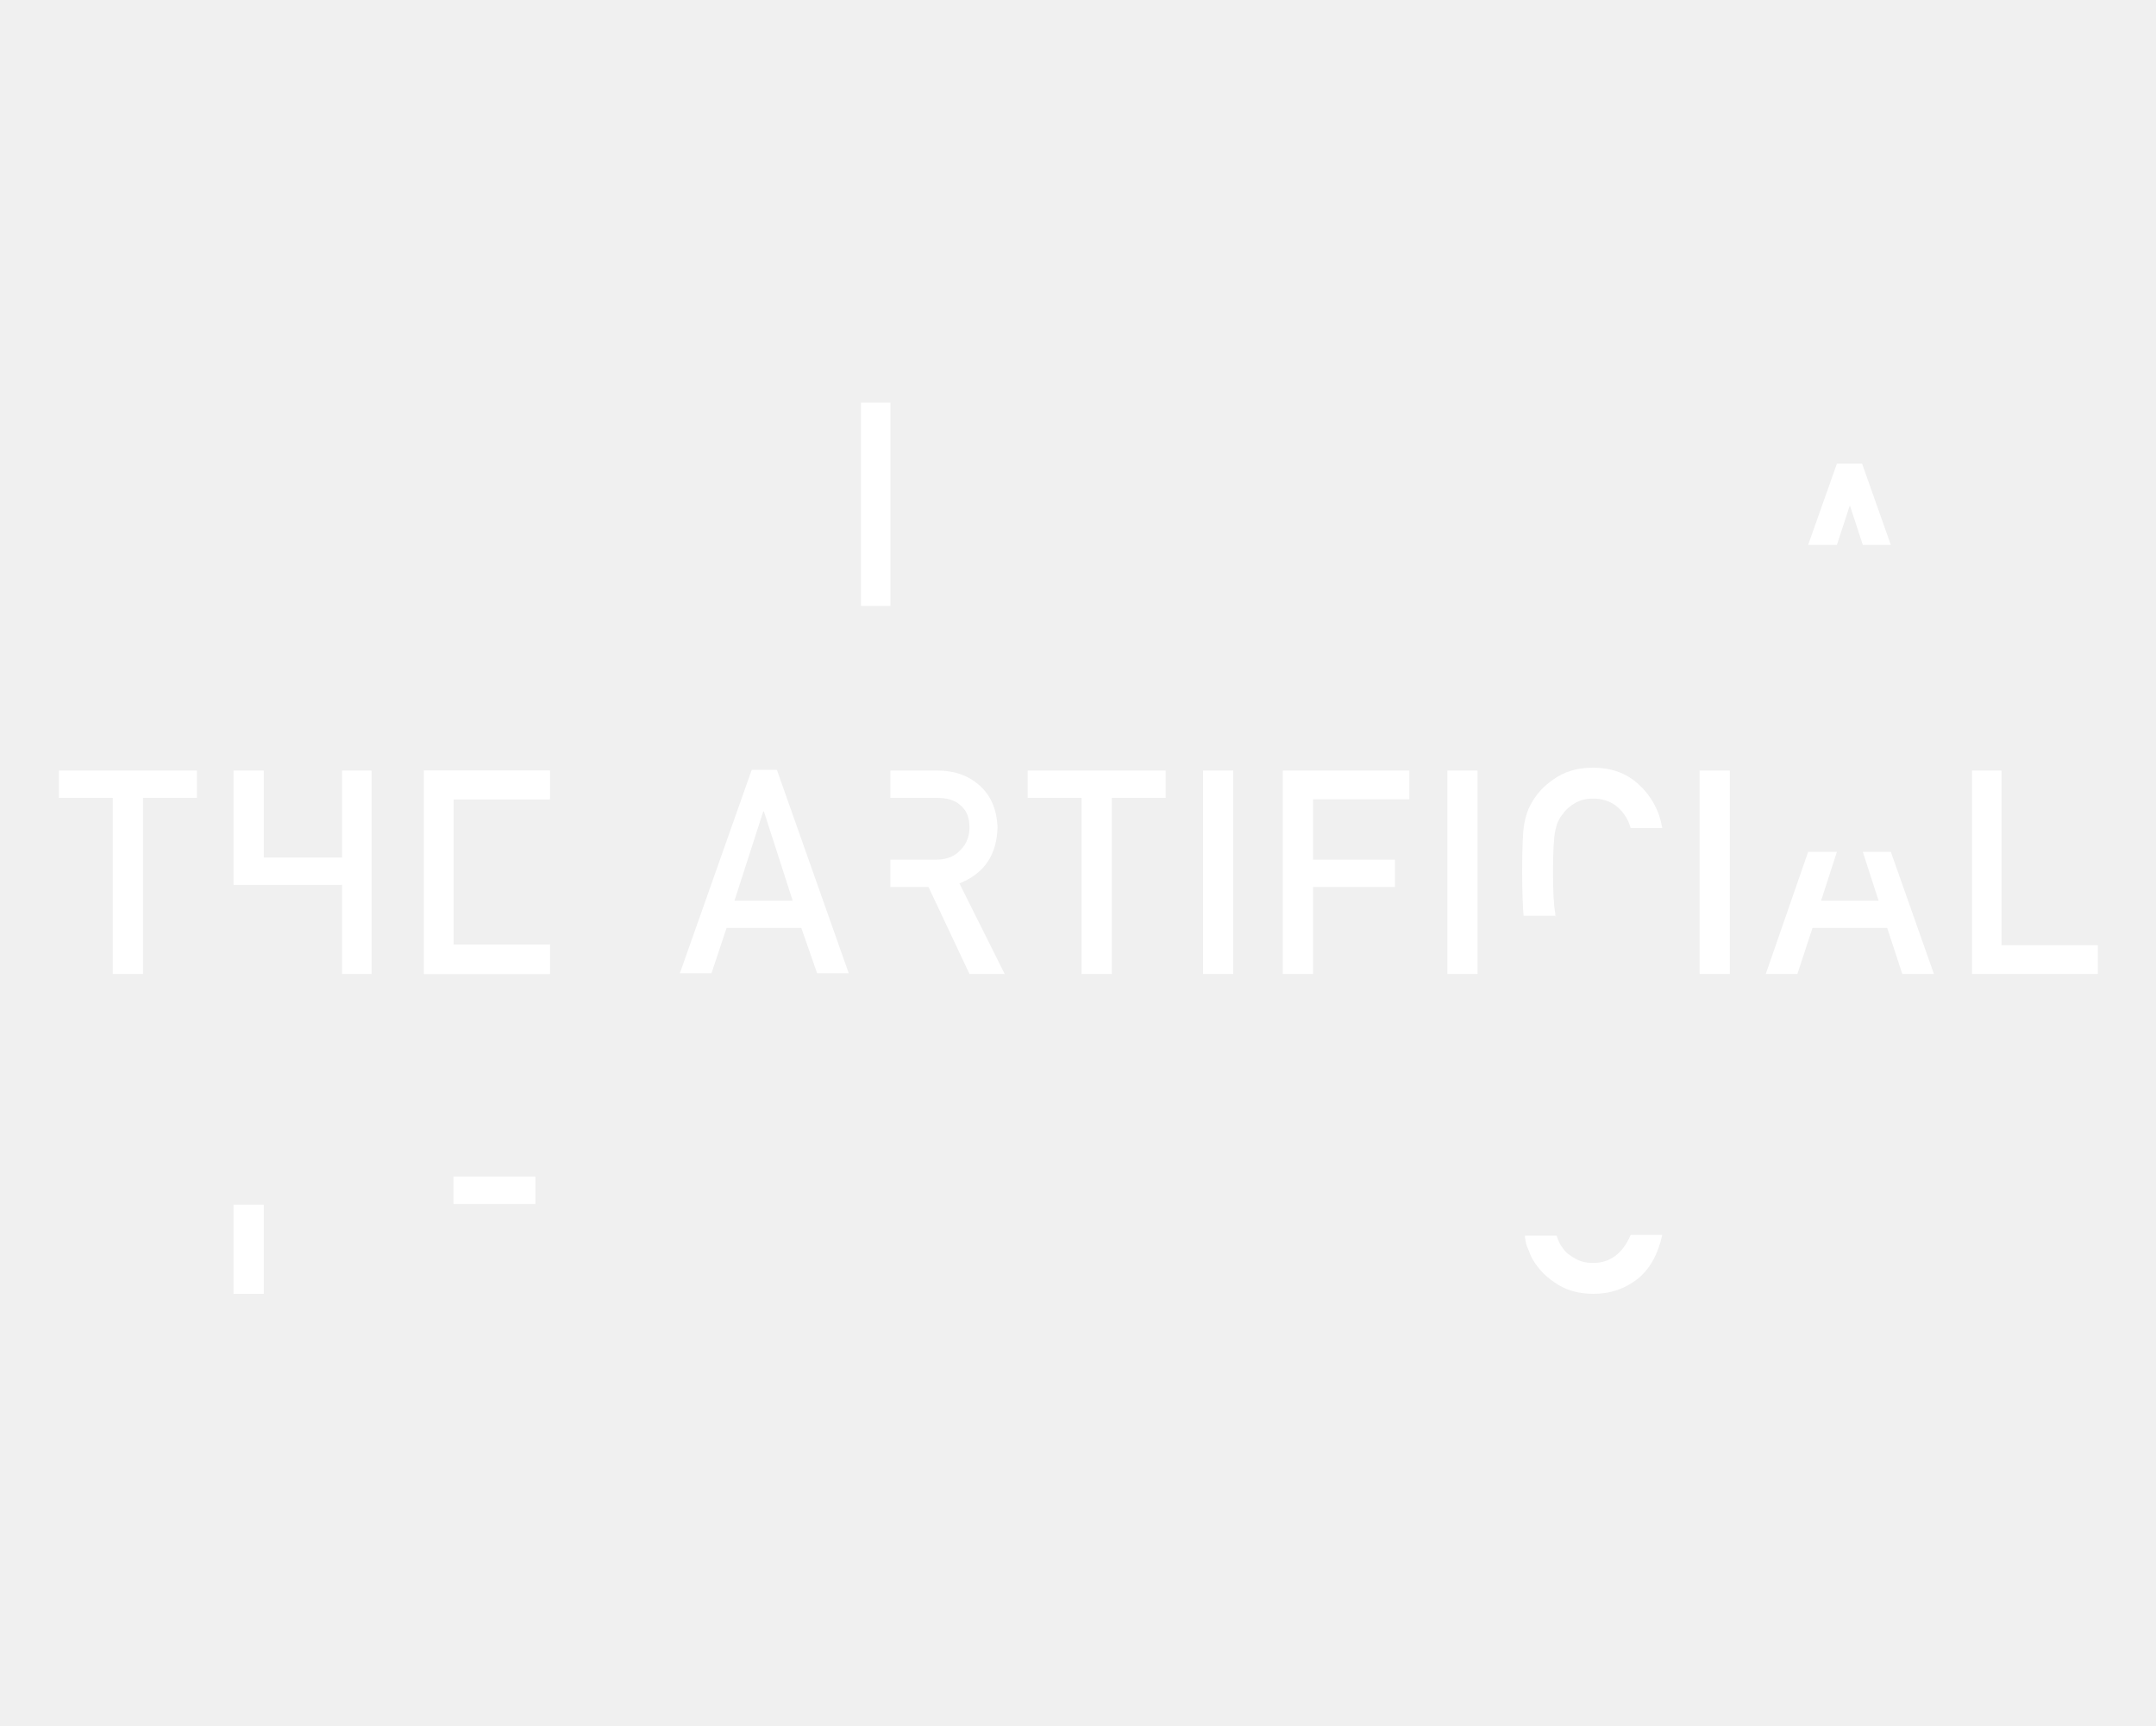
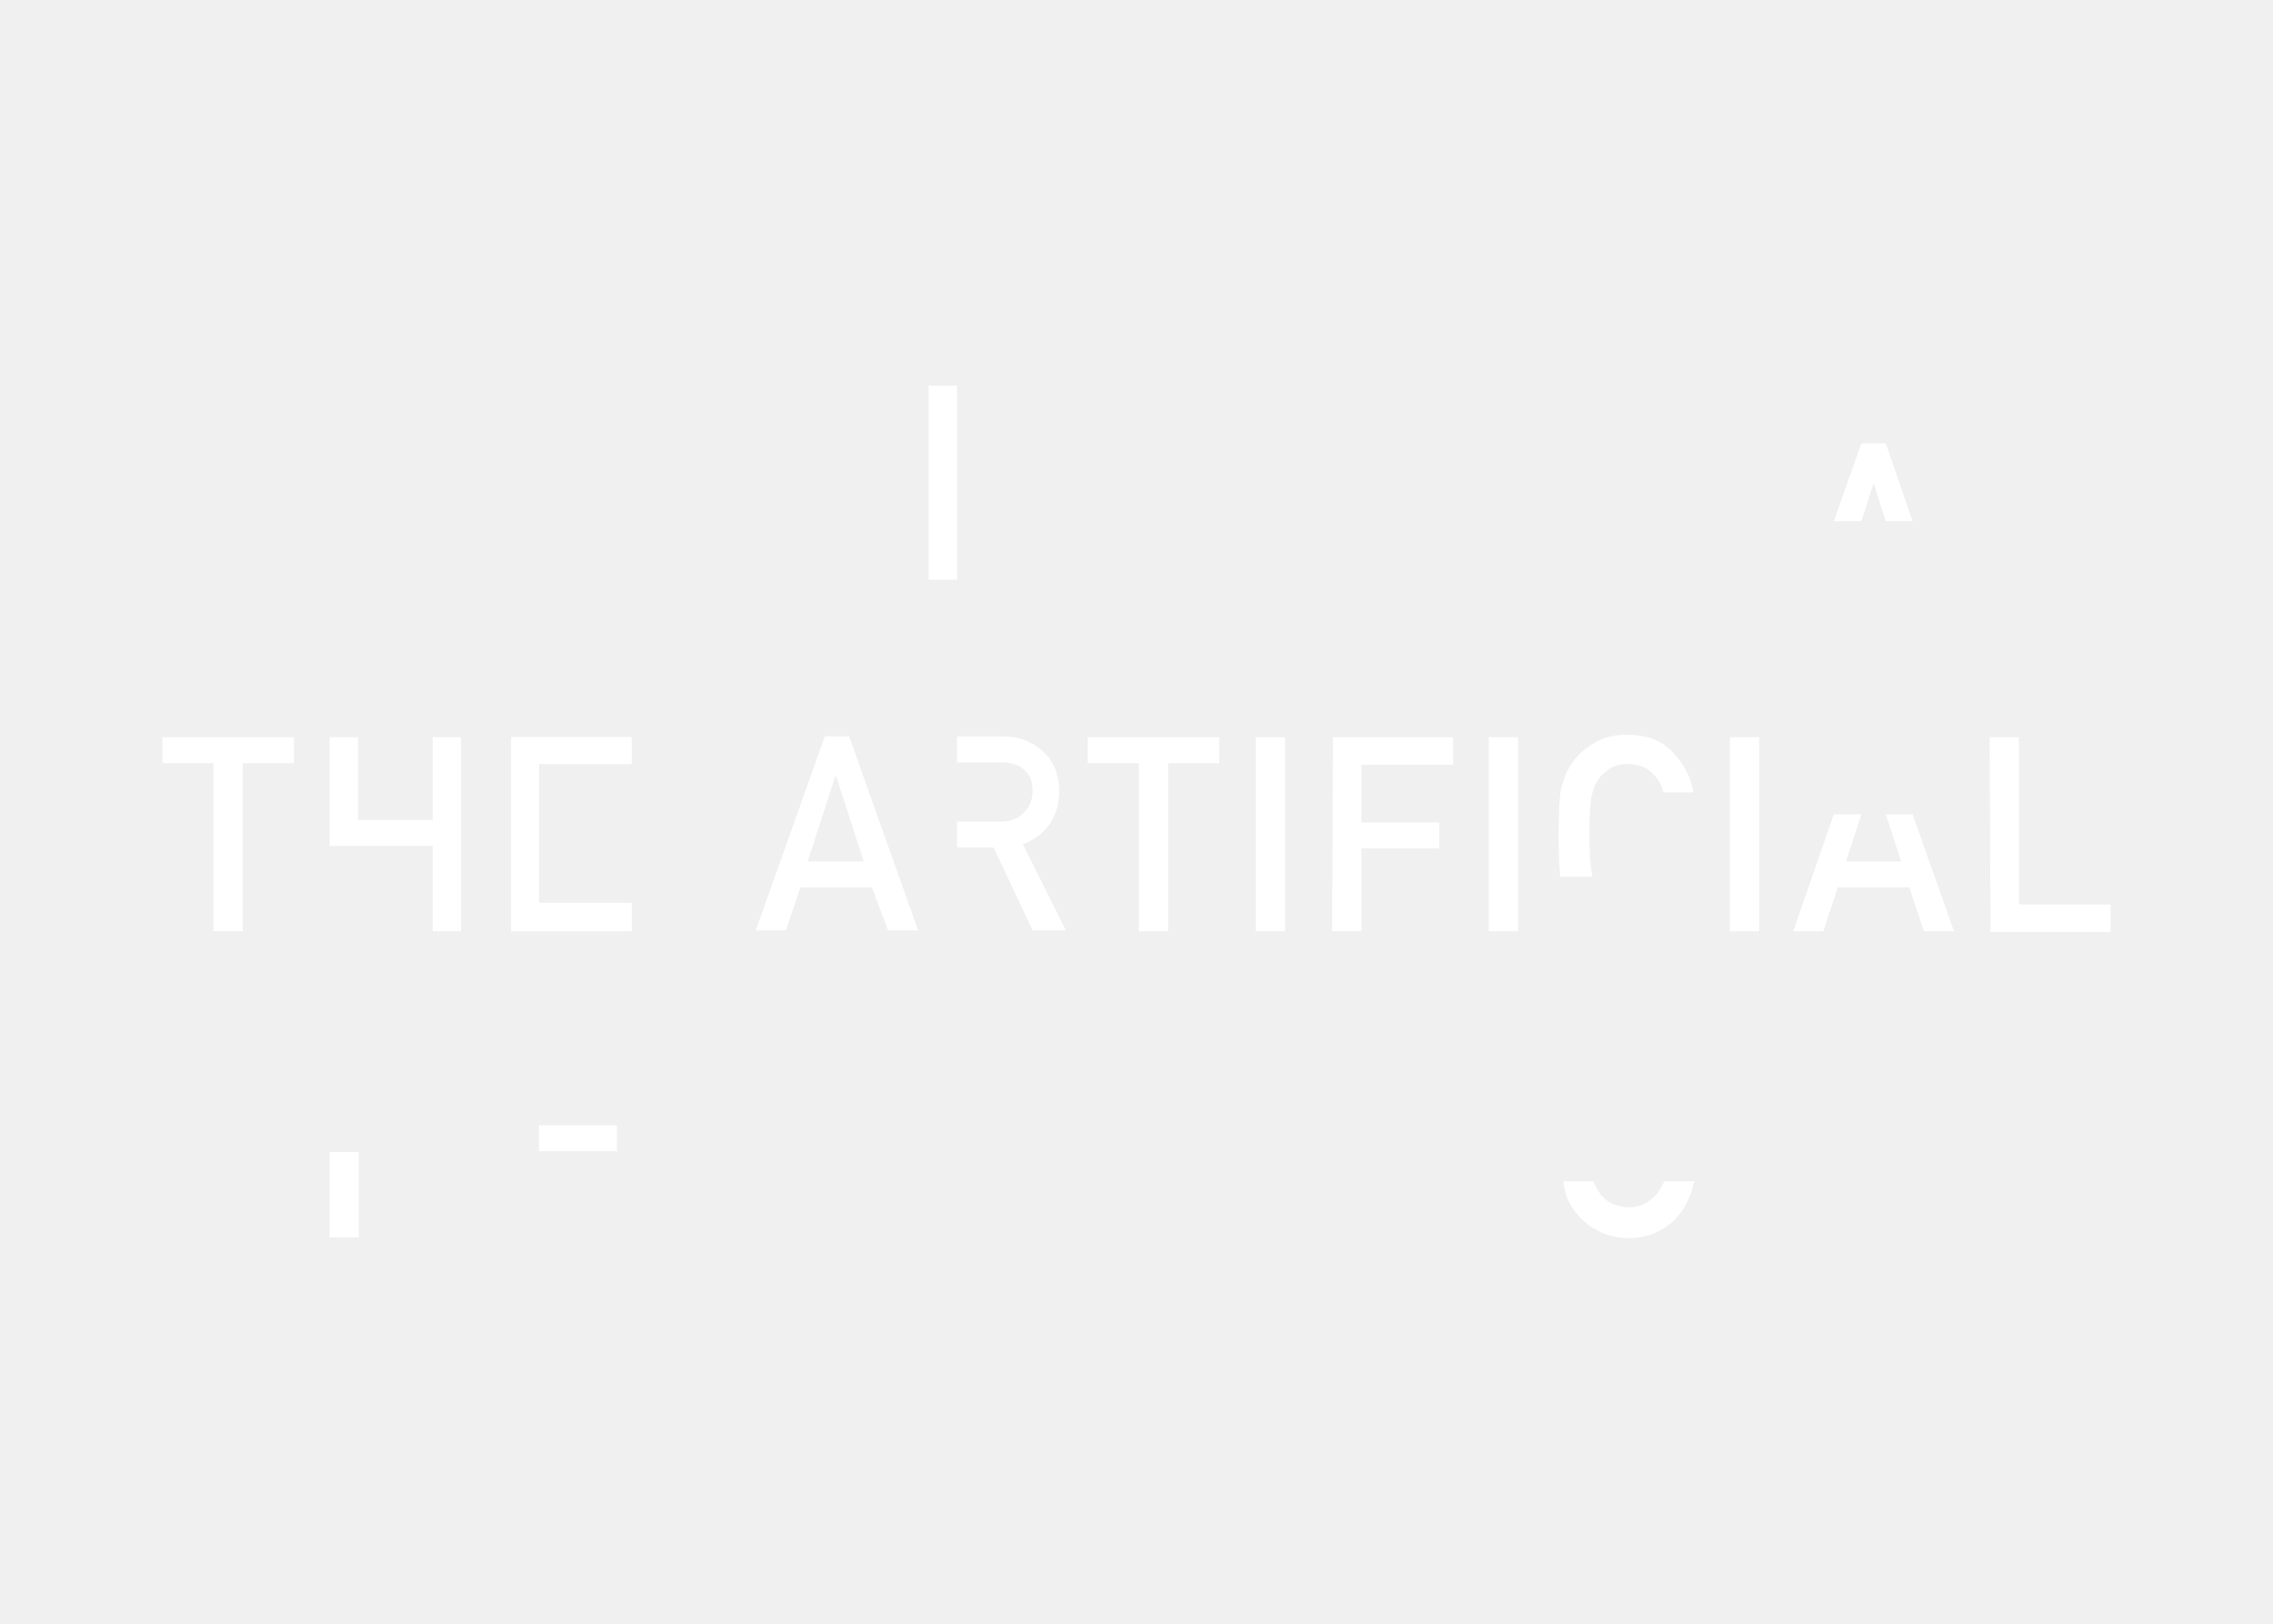
- <svg xmlns="http://www.w3.org/2000/svg" version="1.1" id="Layer_1" x="0px" y="0px" viewBox="-149 181 300 240" enable-background="new -149 181 300 240" xml:space="preserve">
-   <rect x="-116.5" y="348.6" fill="#FFFFFF" width="4.2" height="12.4" />
-   <rect x="-85.9" y="344.7" fill="#FFFFFF" width="11.4" height="3.8" />
-   <polygon fill="#FFFFFF" points="-25.1,240.8 -25.1,237 -29.2,237 -29.2,265.3 -25.1,265.3 -25.1,253.2 -25.1,249.4 " />
-   <path fill="#FFFFFF" d="M72.7,356.7c-1,0-1.8-0.2-2.5-0.6c-0.7-0.4-1.3-0.8-1.7-1.4c-0.4-0.5-0.7-1.1-0.9-1.8h-4.4  c0,0.1,0,0.2,0,0.3c0.1,0.6,0.2,1.1,0.4,1.5c0.2,0.4,0.3,0.8,0.5,1.2c0.7,1.3,1.7,2.5,3.2,3.5c1.4,1,3.2,1.6,5.4,1.6  c2.4,0,4.4-0.7,6.2-2.1c1.7-1.4,2.8-3.4,3.4-6.1h-4.4C76.8,355.4,75,356.7,72.7,356.7z" />
-   <polygon fill="#FFFFFF" points="106.6,256.8 108.4,251.3 108.4,251.3 110.2,256.8 114.1,256.8 110.1,245.5 106.6,245.5 102.6,256.8   " />
+ <svg xmlns="http://www.w3.org/2000/svg" version="1.1" id="Layer_1" x="0px" y="0px" width="280px" height="200px" viewBox="-19 185 280 200" enable-background="new -19 185 280 200" xml:space="preserve">
  <g>
-     <path fill="#FFFFFF" d="M-133.3,292h-7.5v-3.8h19.2v3.8h-7.5v24.5h-4.2V292z" />
-     <path fill="#FFFFFF" d="M-37.5,310.1h-10.4l-2.1,6.3h-4.4l10-28.3h3.5l10,28.3h-4.4L-37.5,310.1z M-38.7,306.3l-4-12.4h-0.1   l-4,12.4H-38.7z" />
-     <path fill="#FFFFFF" d="M1.5,292H-6v-3.8h19.2v3.8H5.7v24.5H1.5V292z" />
-     <path fill="#FFFFFF" d="M18.4,288.2h4.2v28.3h-4.2V288.2z" />
-     <path fill="#FFFFFF" d="M29.6,288.2h17.5v4H33.7v8.4h11.4v3.8H33.7v12.1h-4.2V288.2z" />
-     <path fill="#FFFFFF" d="M52.4,288.2h4.2v28.3h-4.2V288.2z" />
-     <path fill="#FFFFFF" d="M87.5,288.2h4.2v28.3h-4.2V288.2z" />
-     <path fill="#FFFFFF" d="M125.3,288.2h4.2v24.3h13.4v4h-17.5V288.2z" />
-     <polygon fill="#FFFFFF" points="-101.4,288.2 -101.4,300.3 -112.3,300.3 -112.3,288.2 -116.5,288.2 -116.5,304.1 -112.3,304.1    -112.1,304.1 -101.4,304.1 -101.4,316.5 -97.3,316.5 -97.3,288.2  " />
-     <polygon fill="#FFFFFF" points="-90,288.2 -90,316.5 -72.5,316.5 -72.5,312.4 -85.9,312.4 -85.9,305.1 -85.9,304.1 -85.9,300.3    -85.9,297 -85.9,292.2 -72.5,292.2 -72.5,288.2  " />
-     <polygon fill="#FFFFFF" points="-90,288.2 -90,316.5 -72.5,316.5 -72.5,312.4 -85.9,312.4 -85.9,305.1 -85.9,304.1 -85.9,300.3    -85.9,297 -85.9,292.2 -72.5,292.2 -72.5,288.2  " />
-     <path fill="#FFFFFF" d="M-15.5,303.9c3.5-1.4,5.2-4,5.3-7.8c-0.1-2.6-1-4.6-2.7-6c-1.4-1.2-3.3-1.9-5.6-1.9h-6.6v3.8h6.5   c1.3,0,2.4,0.3,3.1,0.9c0.9,0.7,1.4,1.7,1.4,3.2c0,1.2-0.4,2.3-1.2,3.1c-0.8,0.9-1.9,1.4-3.5,1.4h-6.3v3.8h5.3l5.7,12.1h4.9   L-15.5,303.9z" />
-     <path fill="#FFFFFF" d="M67.5,308.6c-0.1-0.2-0.1-0.4-0.1-0.6c-0.2-1-0.3-2.9-0.3-5.7c0-2.8,0.1-4.7,0.3-5.7c0.2-1,0.5-1.7,1.1-2.4   c0.4-0.6,1-1.1,1.7-1.5c0.7-0.4,1.5-0.6,2.5-0.6c1.3,0,2.5,0.4,3.4,1.2c0.9,0.8,1.5,1.8,1.8,2.9h4.4c-0.4-2.4-1.5-4.4-3.2-6   c-1.7-1.6-3.8-2.4-6.5-2.4c-2.2,0-4,0.6-5.4,1.6c-1.5,1-2.5,2.2-3.2,3.5c-0.4,0.7-0.7,1.6-0.9,2.7c-0.2,1.1-0.3,3.3-0.3,6.6   c0,3,0.1,5,0.2,6.2H67.5z" />
-     <polygon fill="#FFFFFF" points="110.2,299.5 112.4,306.3 104.4,306.3 106.6,299.5 102.6,299.5 96.7,316.5 101.1,316.5 103.2,310.1    113.6,310.1 115.7,316.5 120.1,316.5 114.1,299.5  " />
+     <rect x="21.6" y="326.9" fill="#FFFFFF" width="3.6" height="10.5" />
+     <rect x="47.4" y="323.6" fill="#FFFFFF" width="9.6" height="3.2" />
+     <polygon fill="#FFFFFF" points="98.9,235.7 98.9,232.5 95.4,232.5 95.4,256.4 98.9,256.4 98.9,246.2 98.9,242.9  " />
+     <path fill="#FFFFFF" d="M181.6,333.7c-0.8,0-1.5-0.2-2.1-0.5s-1.1-0.7-1.4-1.2c-0.3-0.4-0.6-0.9-0.8-1.5h-3.7c0,0.1,0,0.2,0,0.3   c0.1,0.5,0.2,0.9,0.3,1.3c0.1,0.4,0.3,0.7,0.4,1c0.6,1.1,1.4,2.1,2.7,3c1.2,0.8,2.7,1.4,4.6,1.4c2,0,3.7-0.6,5.2-1.8   c1.4-1.2,2.4-2.9,2.9-5.2H186C185.1,332.6,183.6,333.7,181.6,333.7z" />
+     <polygon fill="#FFFFFF" points="210.3,249.2 211.8,244.5 211.8,244.5 213.3,249.2 216.6,249.2 213.3,239.6 210.3,239.6    206.9,249.2  " />
+     <g>
+       <path fill="#FFFFFF" d="M7.3,279H1v-3.2h16.2v3.2h-6.3v20.7H7.3V279z" />
+       <path fill="#FFFFFF" d="M88.4,294.3h-8.8l-1.8,5.3h-3.7l8.5-23.9h3l8.5,23.9h-3.7L88.4,294.3z M87.4,291.1L84,280.6h-0.1    l-3.4,10.5H87.4z" />
+       <path fill="#FFFFFF" d="M121.4,279H115v-3.2h16.2v3.2h-6.3v20.7h-3.6V279H121.4z" />
+       <path fill="#FFFFFF" d="M135.7,275.8h3.6v23.9h-3.6V275.8z" />
+       <path fill="#FFFFFF" d="M145.2,275.8H160v3.4h-11.3v7.1h9.6v3.2h-9.6v10.2h-3.6L145.2,275.8L145.2,275.8z" />
+       <path fill="#FFFFFF" d="M164.4,275.8h3.6v23.9h-3.6V275.8z" />
+       <path fill="#FFFFFF" d="M194.1,275.8h3.6v23.9h-3.6V275.8z" />
+       <path fill="#FFFFFF" d="M226.1,275.8h3.6v20.6H241v3.4h-14.8L226.1,275.8L226.1,275.8z" />
+       <polygon fill="#FFFFFF" points="34.3,275.8 34.3,286 25.1,286 25.1,275.8 21.6,275.8 21.6,289.2 25.1,289.2 25.3,289.2     34.3,289.2 34.3,299.7 37.8,299.7 37.8,275.8   " />
+       <polygon fill="#FFFFFF" points="44,275.8 44,299.7 58.8,299.7 58.8,296.2 47.4,296.2 47.4,290.1 47.4,289.2 47.4,286 47.4,283.2     47.4,279.1 58.8,279.1 58.8,275.8   " />
+       <polygon fill="#FFFFFF" points="44,275.8 44,299.7 58.8,299.7 58.8,296.2 47.4,296.2 47.4,290.1 47.4,289.2 47.4,286 47.4,283.2     47.4,279.1 58.8,279.1 58.8,275.8   " />
+       <path fill="#FFFFFF" d="M107,289c3-1.2,4.4-3.4,4.5-6.6c-0.1-2.2-0.8-3.9-2.3-5.1c-1.2-1-2.8-1.6-4.7-1.6h-5.6v3.2h5.5    c1.1,0,2,0.3,2.6,0.8c0.8,0.6,1.2,1.4,1.2,2.7c0,1-0.3,1.9-1,2.6c-0.7,0.8-1.6,1.2-3,1.2h-5.3v3.2h4.5l4.8,10.2h4.1L107,289z" />
+       <path fill="#FFFFFF" d="M177.2,293c-0.1-0.2-0.1-0.3-0.1-0.5c-0.2-0.8-0.3-2.5-0.3-4.8c0-2.4,0.1-4,0.3-4.8s0.4-1.4,0.9-2    c0.3-0.5,0.8-0.9,1.4-1.3c0.6-0.3,1.3-0.5,2.1-0.5c1.1,0,2.1,0.3,2.9,1c0.8,0.7,1.3,1.5,1.5,2.5h3.7c-0.3-2-1.3-3.7-2.7-5.1    c-1.4-1.4-3.2-2-5.5-2c-1.9,0-3.4,0.5-4.6,1.4c-1.3,0.8-2.1,1.9-2.7,3c-0.3,0.6-0.6,1.4-0.8,2.3c-0.2,0.9-0.3,2.8-0.3,5.6    c0,2.5,0.1,4.2,0.2,5.2h3.8l0,0L177.2,293L177.2,293z" />
+       <polygon fill="#FFFFFF" points="213.3,285.3 215.2,291.1 208.4,291.1 210.3,285.3 206.9,285.3 201.9,299.7 205.6,299.7     207.4,294.3 216.2,294.3 218,299.7 221.7,299.7 216.6,285.3   " />
+     </g>
  </g>
</svg>
